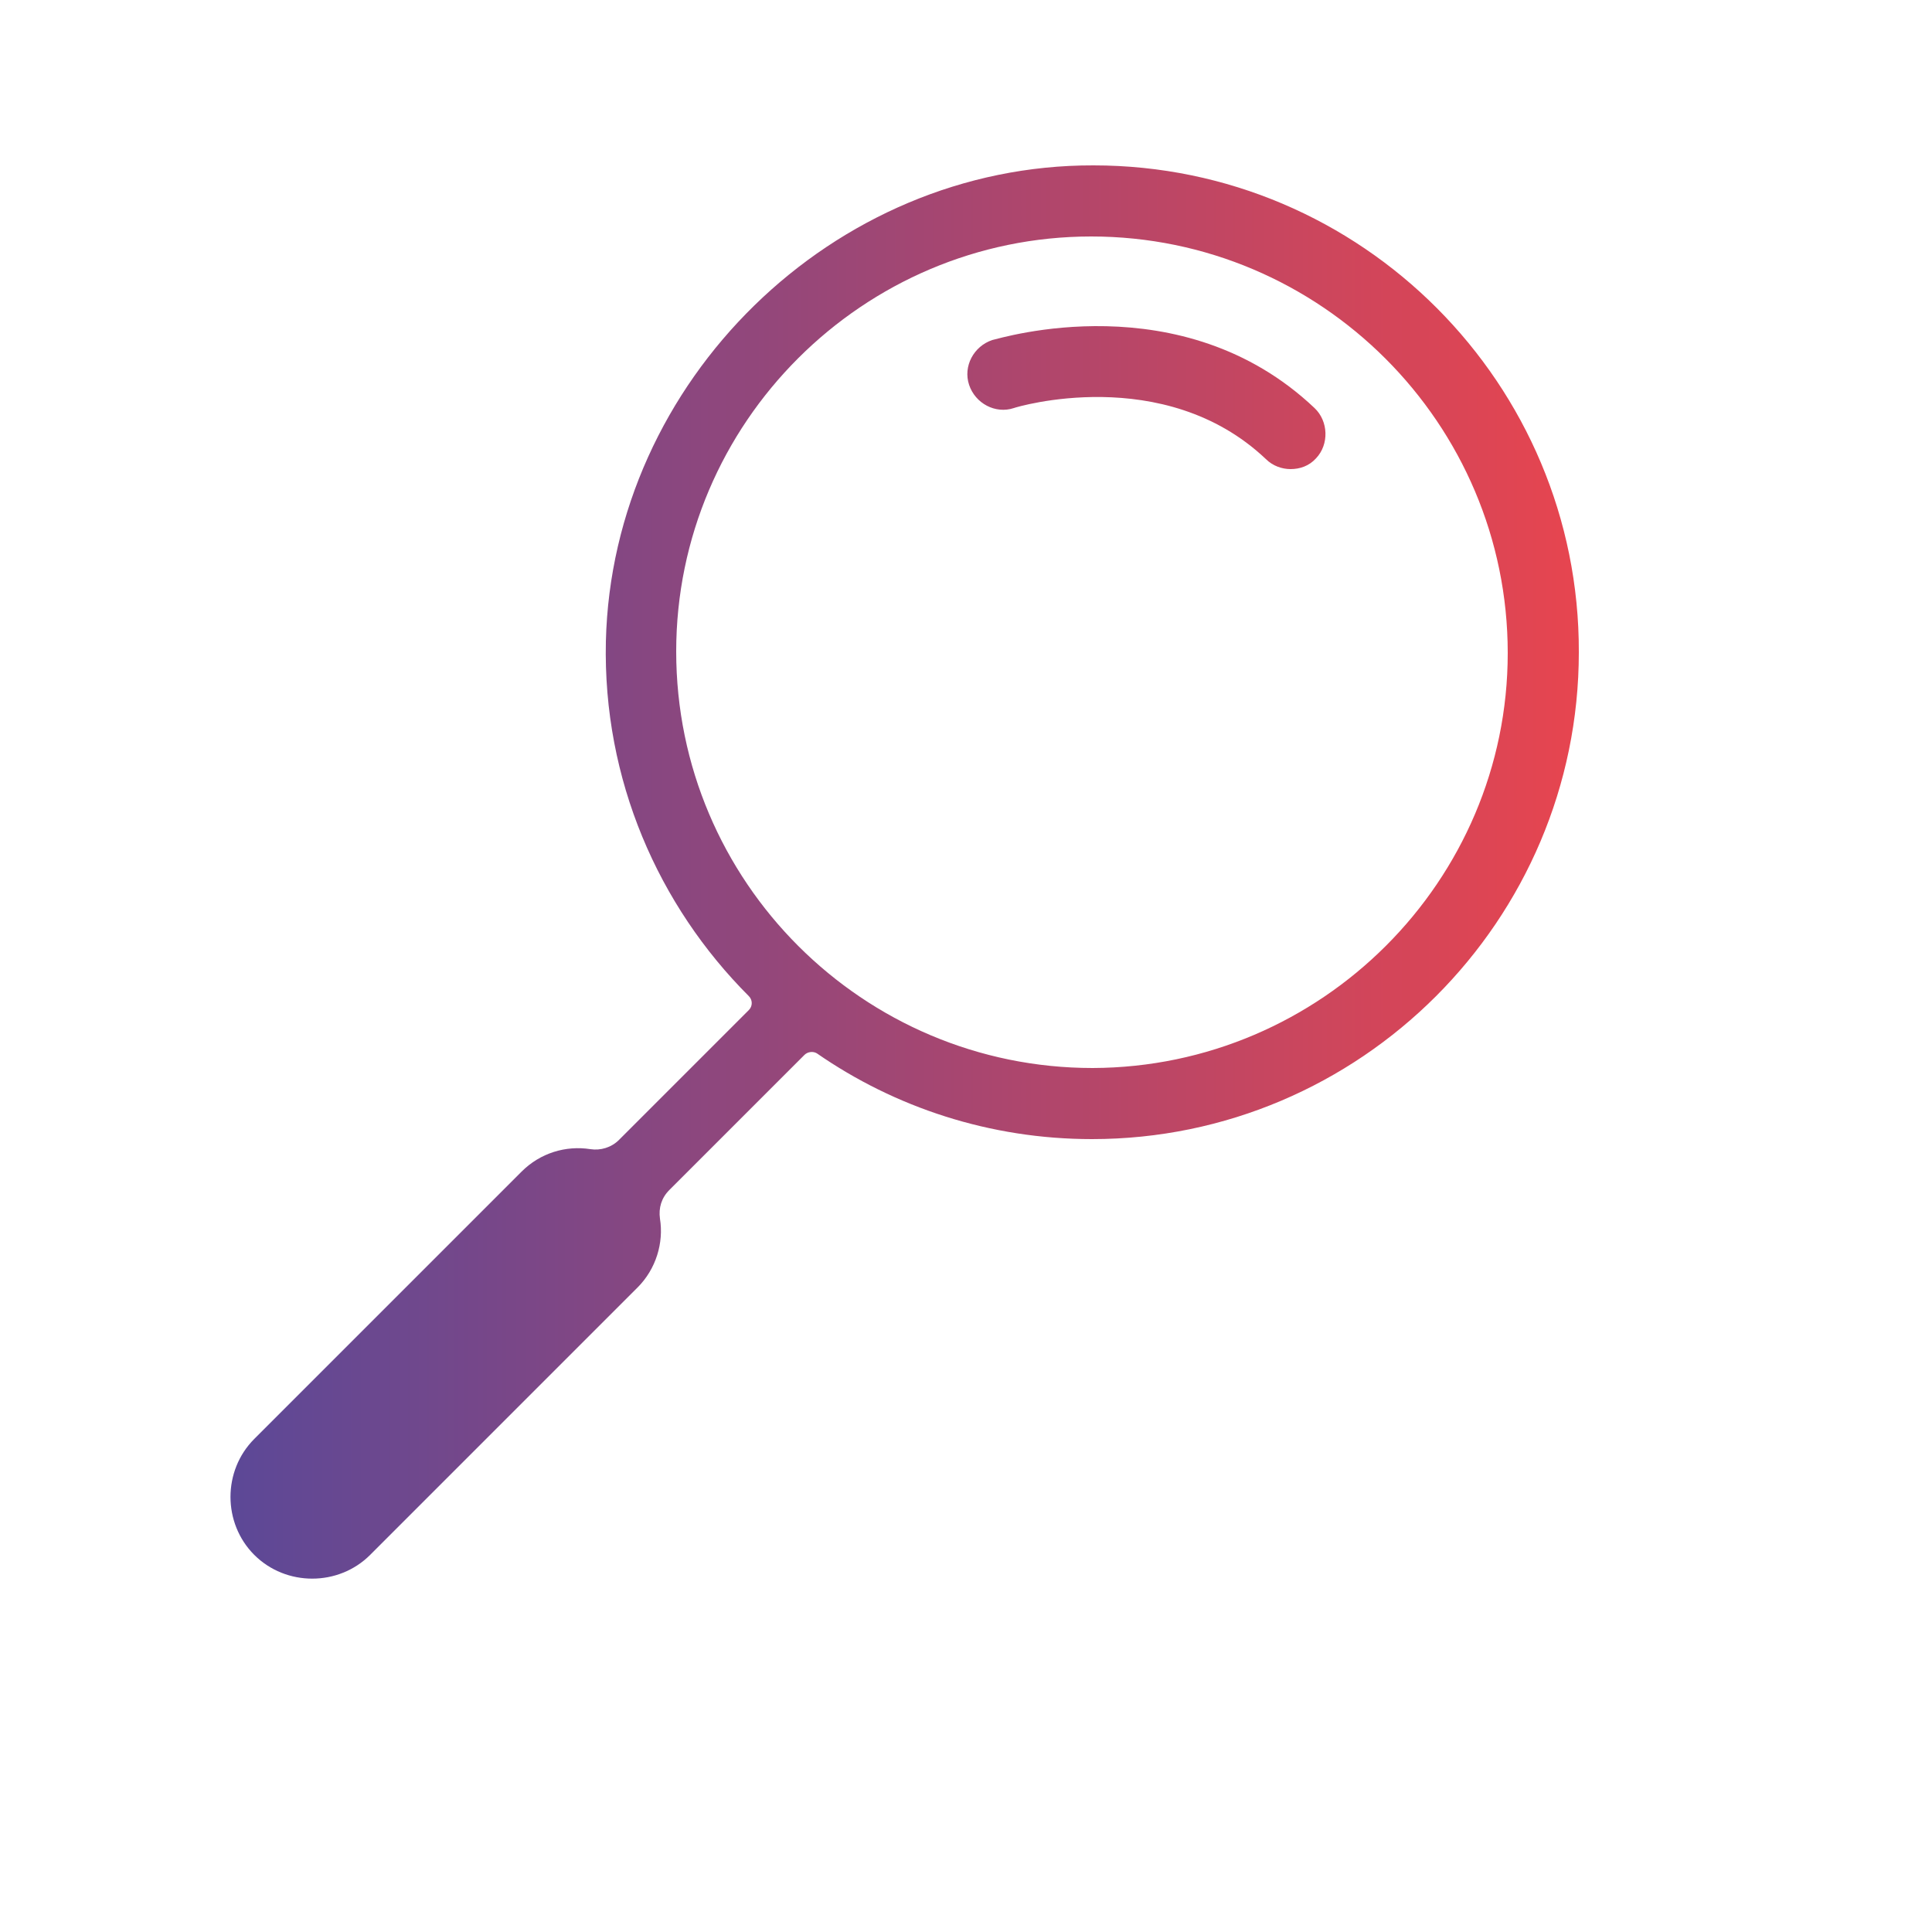
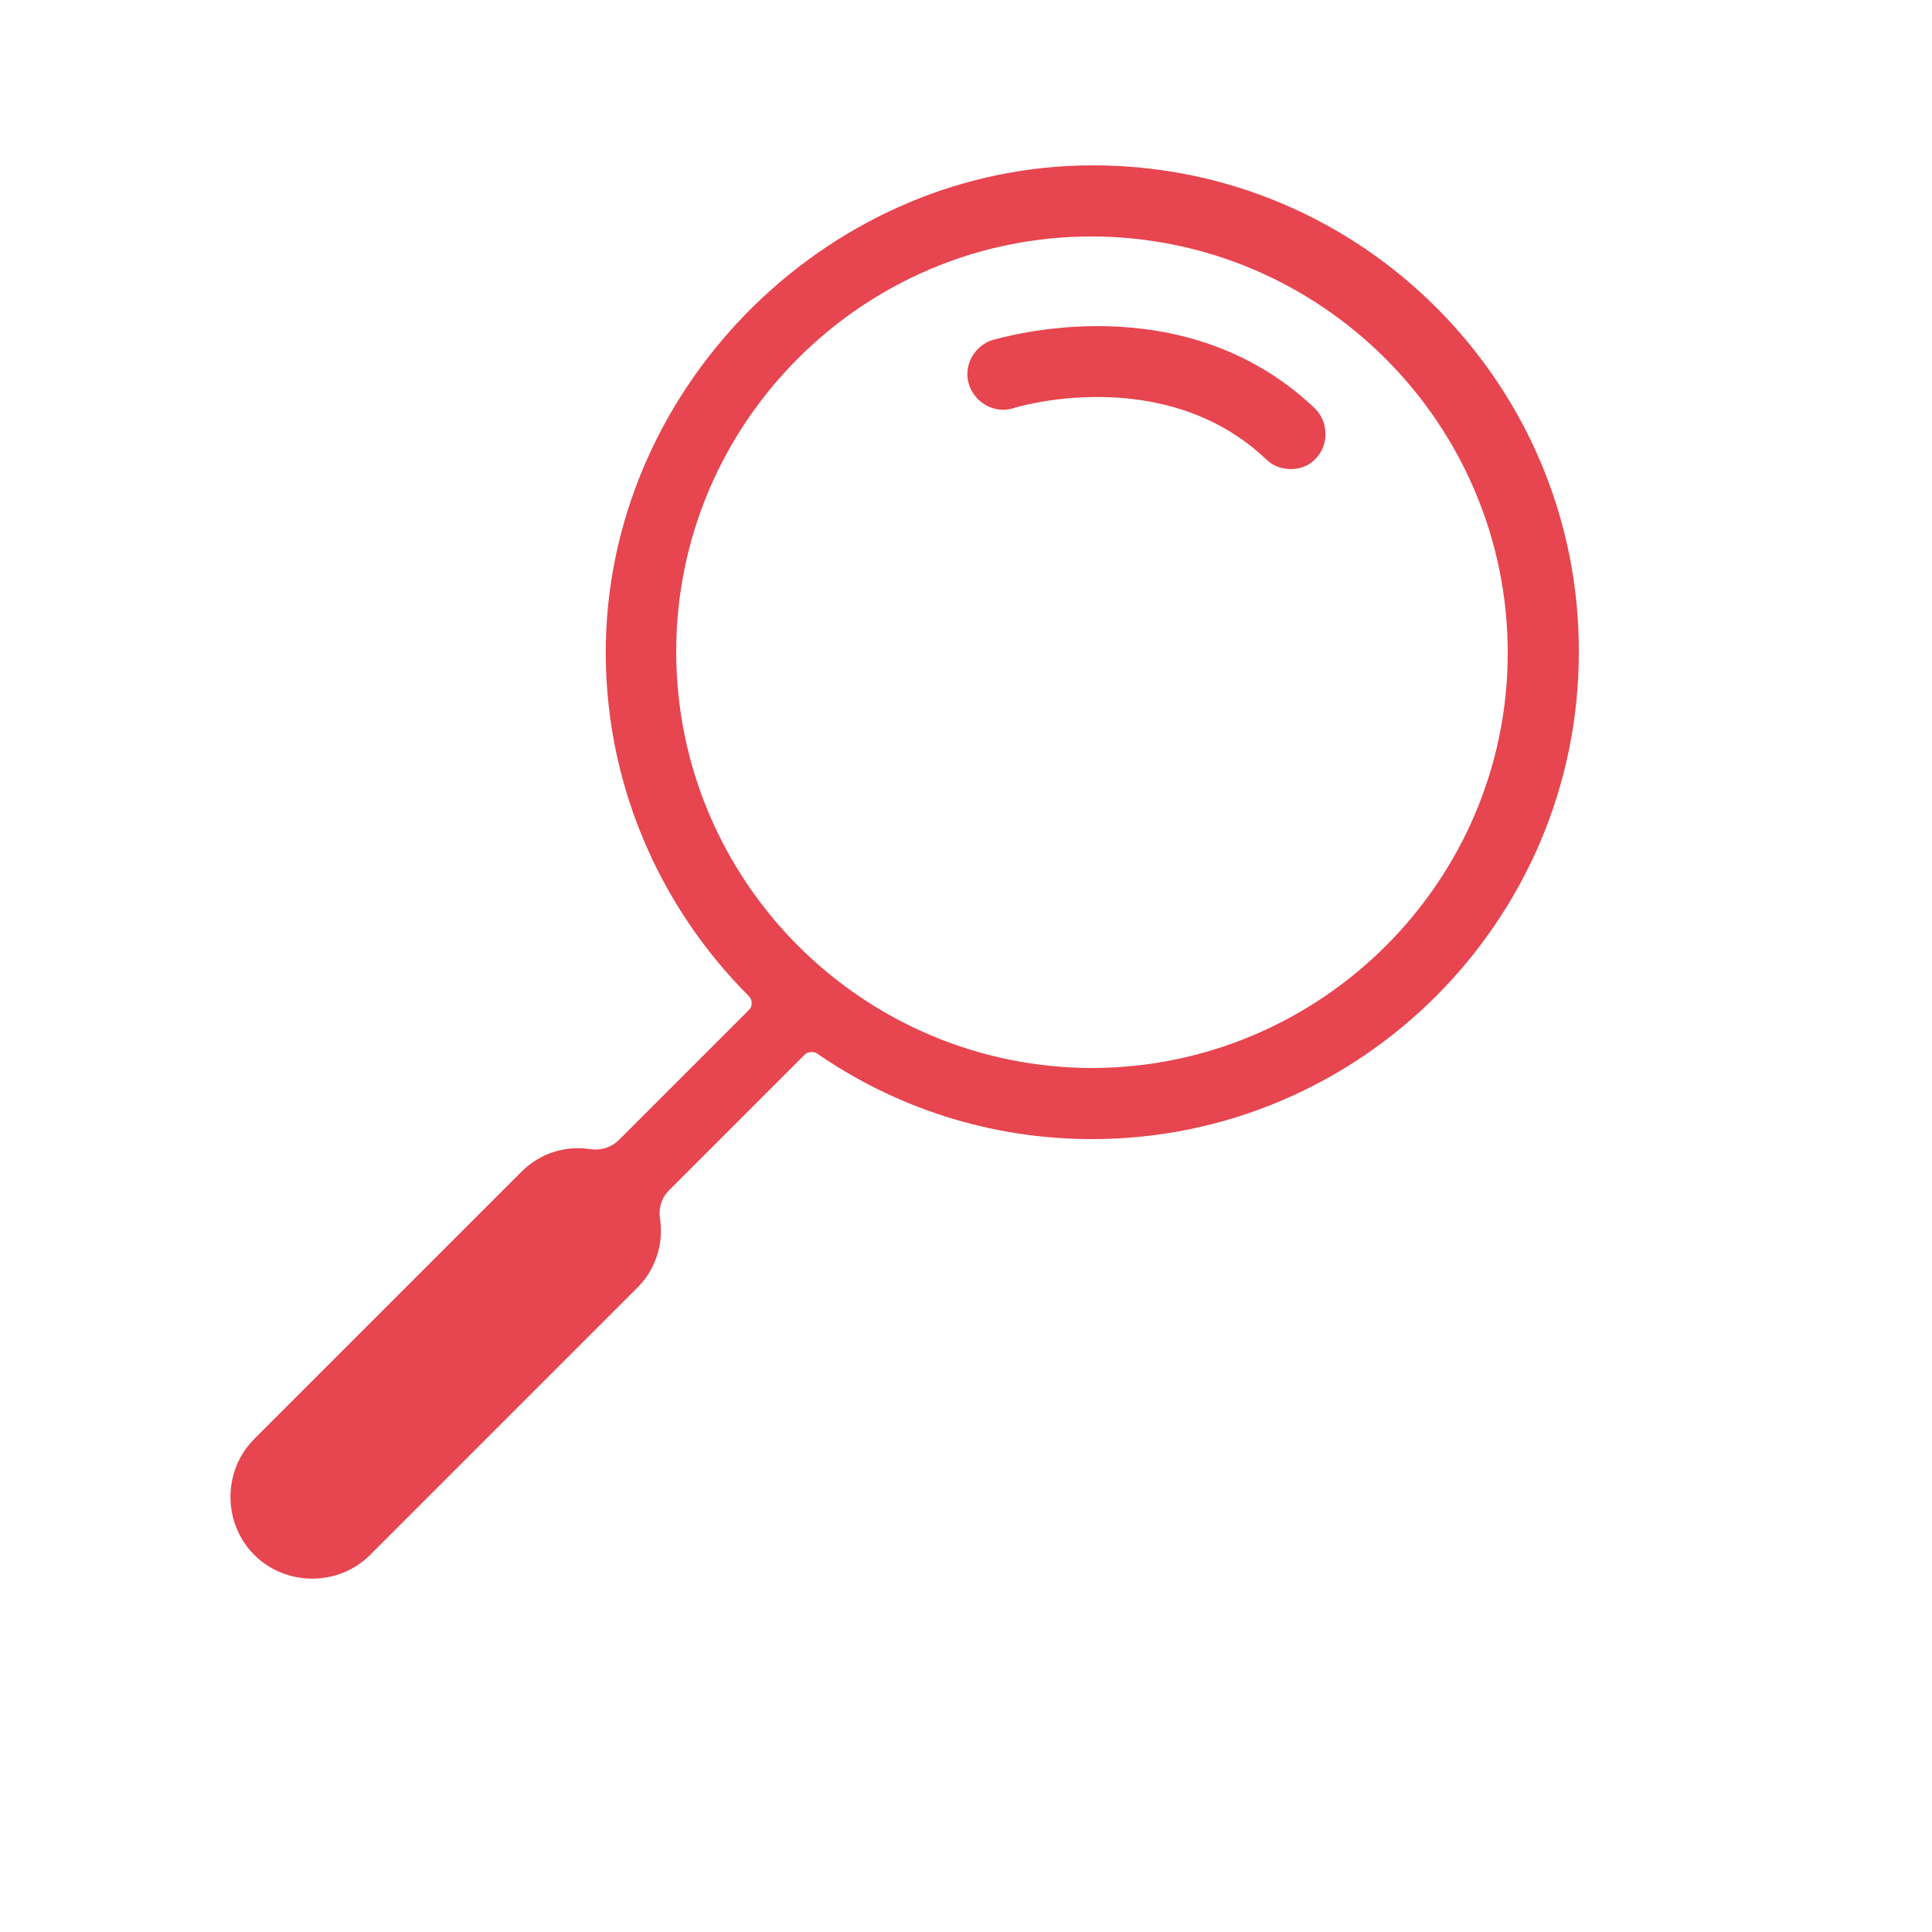
<svg xmlns="http://www.w3.org/2000/svg" version="1.1" id="Ebene_1" x="0px" y="0px" viewBox="0 0 25 25" style="enable-background:new 0 0 25 25;" xml:space="preserve">
  <style type="text/css">
	.st0{fill:url(#SVGID_1_);}
	.st1{fill:url(#SVGID_2_);}
	.st2{fill:url(#SVGID_3_);}
	.st3{fill:url(#SVGID_4_);}
	.st4{fill:url(#SVGID_5_);}
	.st5{fill:url(#SVGID_6_);}
	.st6{fill:url(#SVGID_7_);}
	.st7{fill:url(#SVGID_8_);}
	.st8{fill:url(#SVGID_9_);}
	.st9{fill:url(#SVGID_10_);}
	.st10{fill:url(#SVGID_11_);}
	.st11{fill:url(#SVGID_12_);}
	.st12{fill:url(#SVGID_13_);}
	.st13{fill:url(#SVGID_14_);}
</style>
  <g>
    <linearGradient id="SVGID_1_" gradientUnits="userSpaceOnUse" x1="2.976" y1="11.284" x2="20.437" y2="11.284">
-       <stop offset="0" style="stop-color:#5C4897" />
      <stop offset="1" style="stop-color:#E7454F" />
    </linearGradient>
    <path class="st0" d="M14.15,2.14c-3.37-0.01-6.23,2.79-6.31,6.16c-0.04,1.79,0.68,3.42,1.85,4.59c0.05,0.05,0.05,0.13,0,0.18   l-1.68,1.68c-0.1,0.1-0.24,0.14-0.37,0.12c-0.32-0.05-0.65,0.05-0.89,0.29l-3.46,3.46c-0.41,0.41-0.41,1.09,0,1.5   c0.41,0.41,1.09,0.41,1.5,0l3.46-3.46c0.24-0.24,0.34-0.58,0.29-0.89c-0.02-0.14,0.02-0.27,0.12-0.37l1.75-1.75   c0.04-0.04,0.11-0.05,0.16-0.02c1.01,0.7,2.24,1.11,3.56,1.11c3.47,0,6.3-2.83,6.3-6.3C20.44,4.97,17.62,2.14,14.15,2.14z    M14.14,13.82c-2.97,0-5.39-2.41-5.39-5.39c0-2.96,2.42-5.37,5.37-5.37c2.97,0,5.39,2.42,5.39,5.39   C19.51,11.4,17.1,13.81,14.14,13.82z M17.01,5.28c0.18,0.17,0.19,0.47,0.02,0.65c-0.09,0.1-0.21,0.14-0.33,0.14   c-0.11,0-0.23-0.04-0.32-0.13c-1.32-1.25-3.24-0.67-3.26-0.66c-0.24,0.08-0.5-0.06-0.58-0.3c-0.08-0.24,0.06-0.5,0.3-0.58   C12.94,4.38,15.29,3.65,17.01,5.28z" />
  </g>
</svg>
